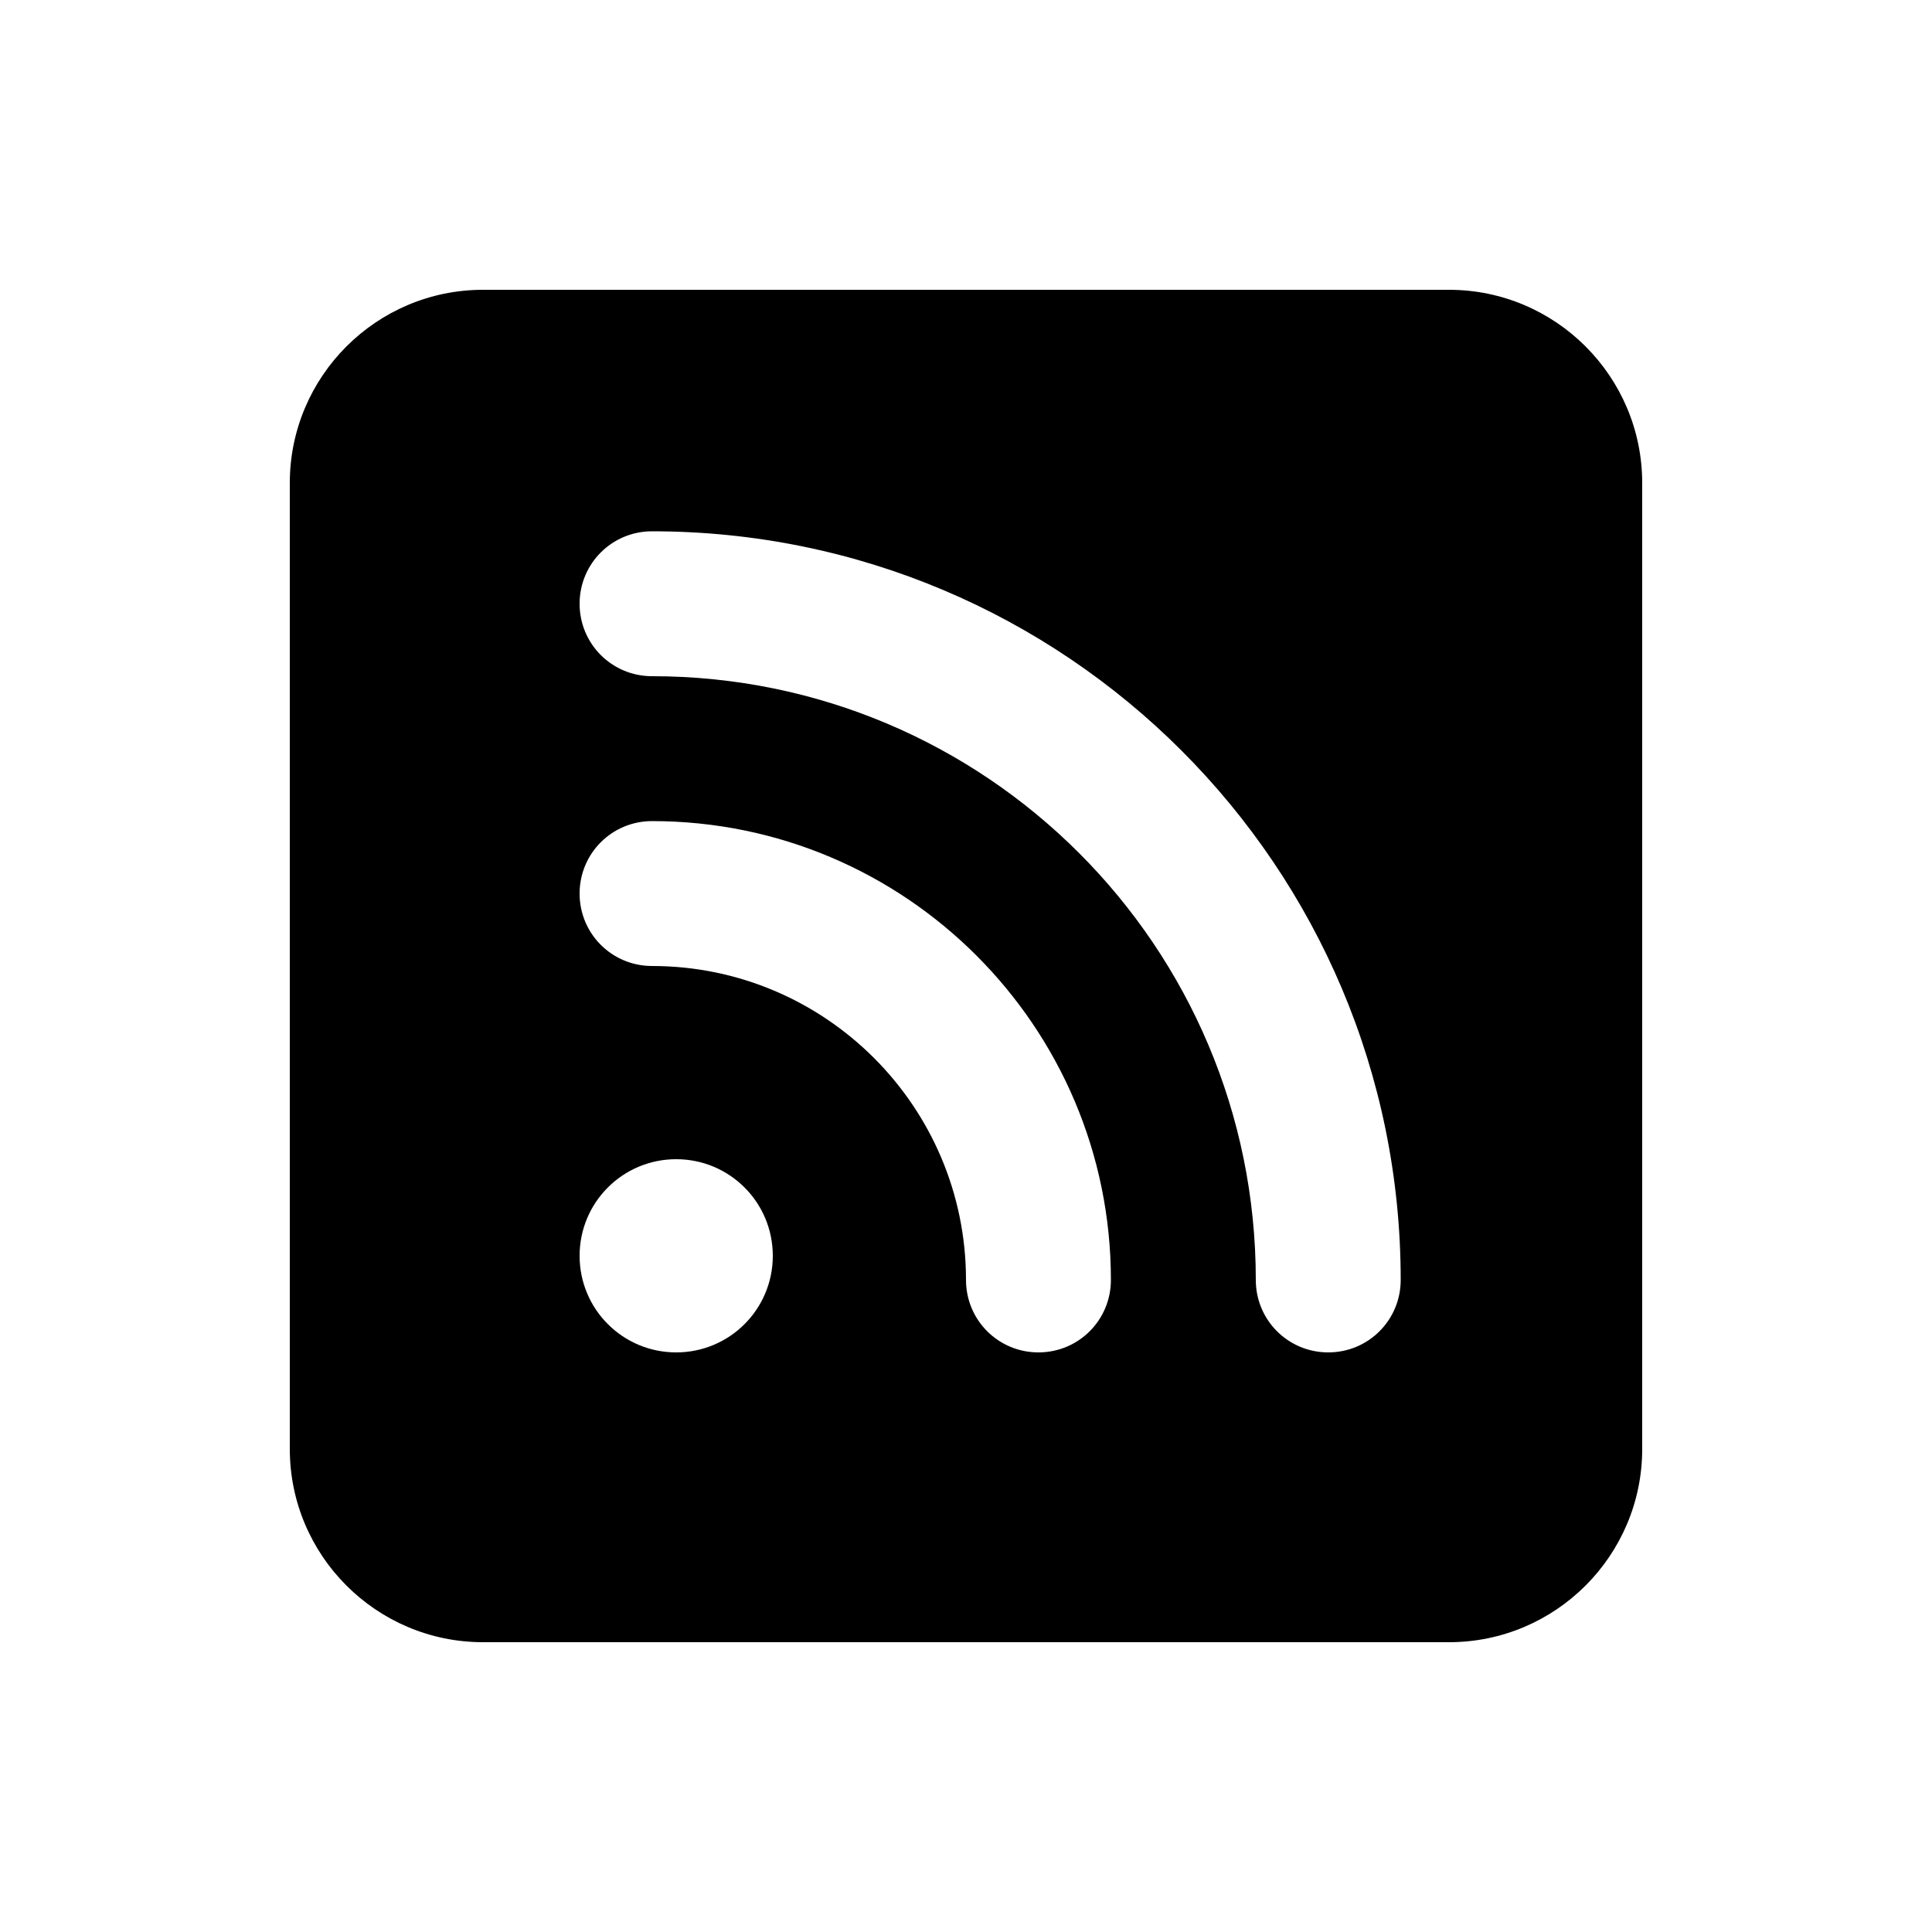
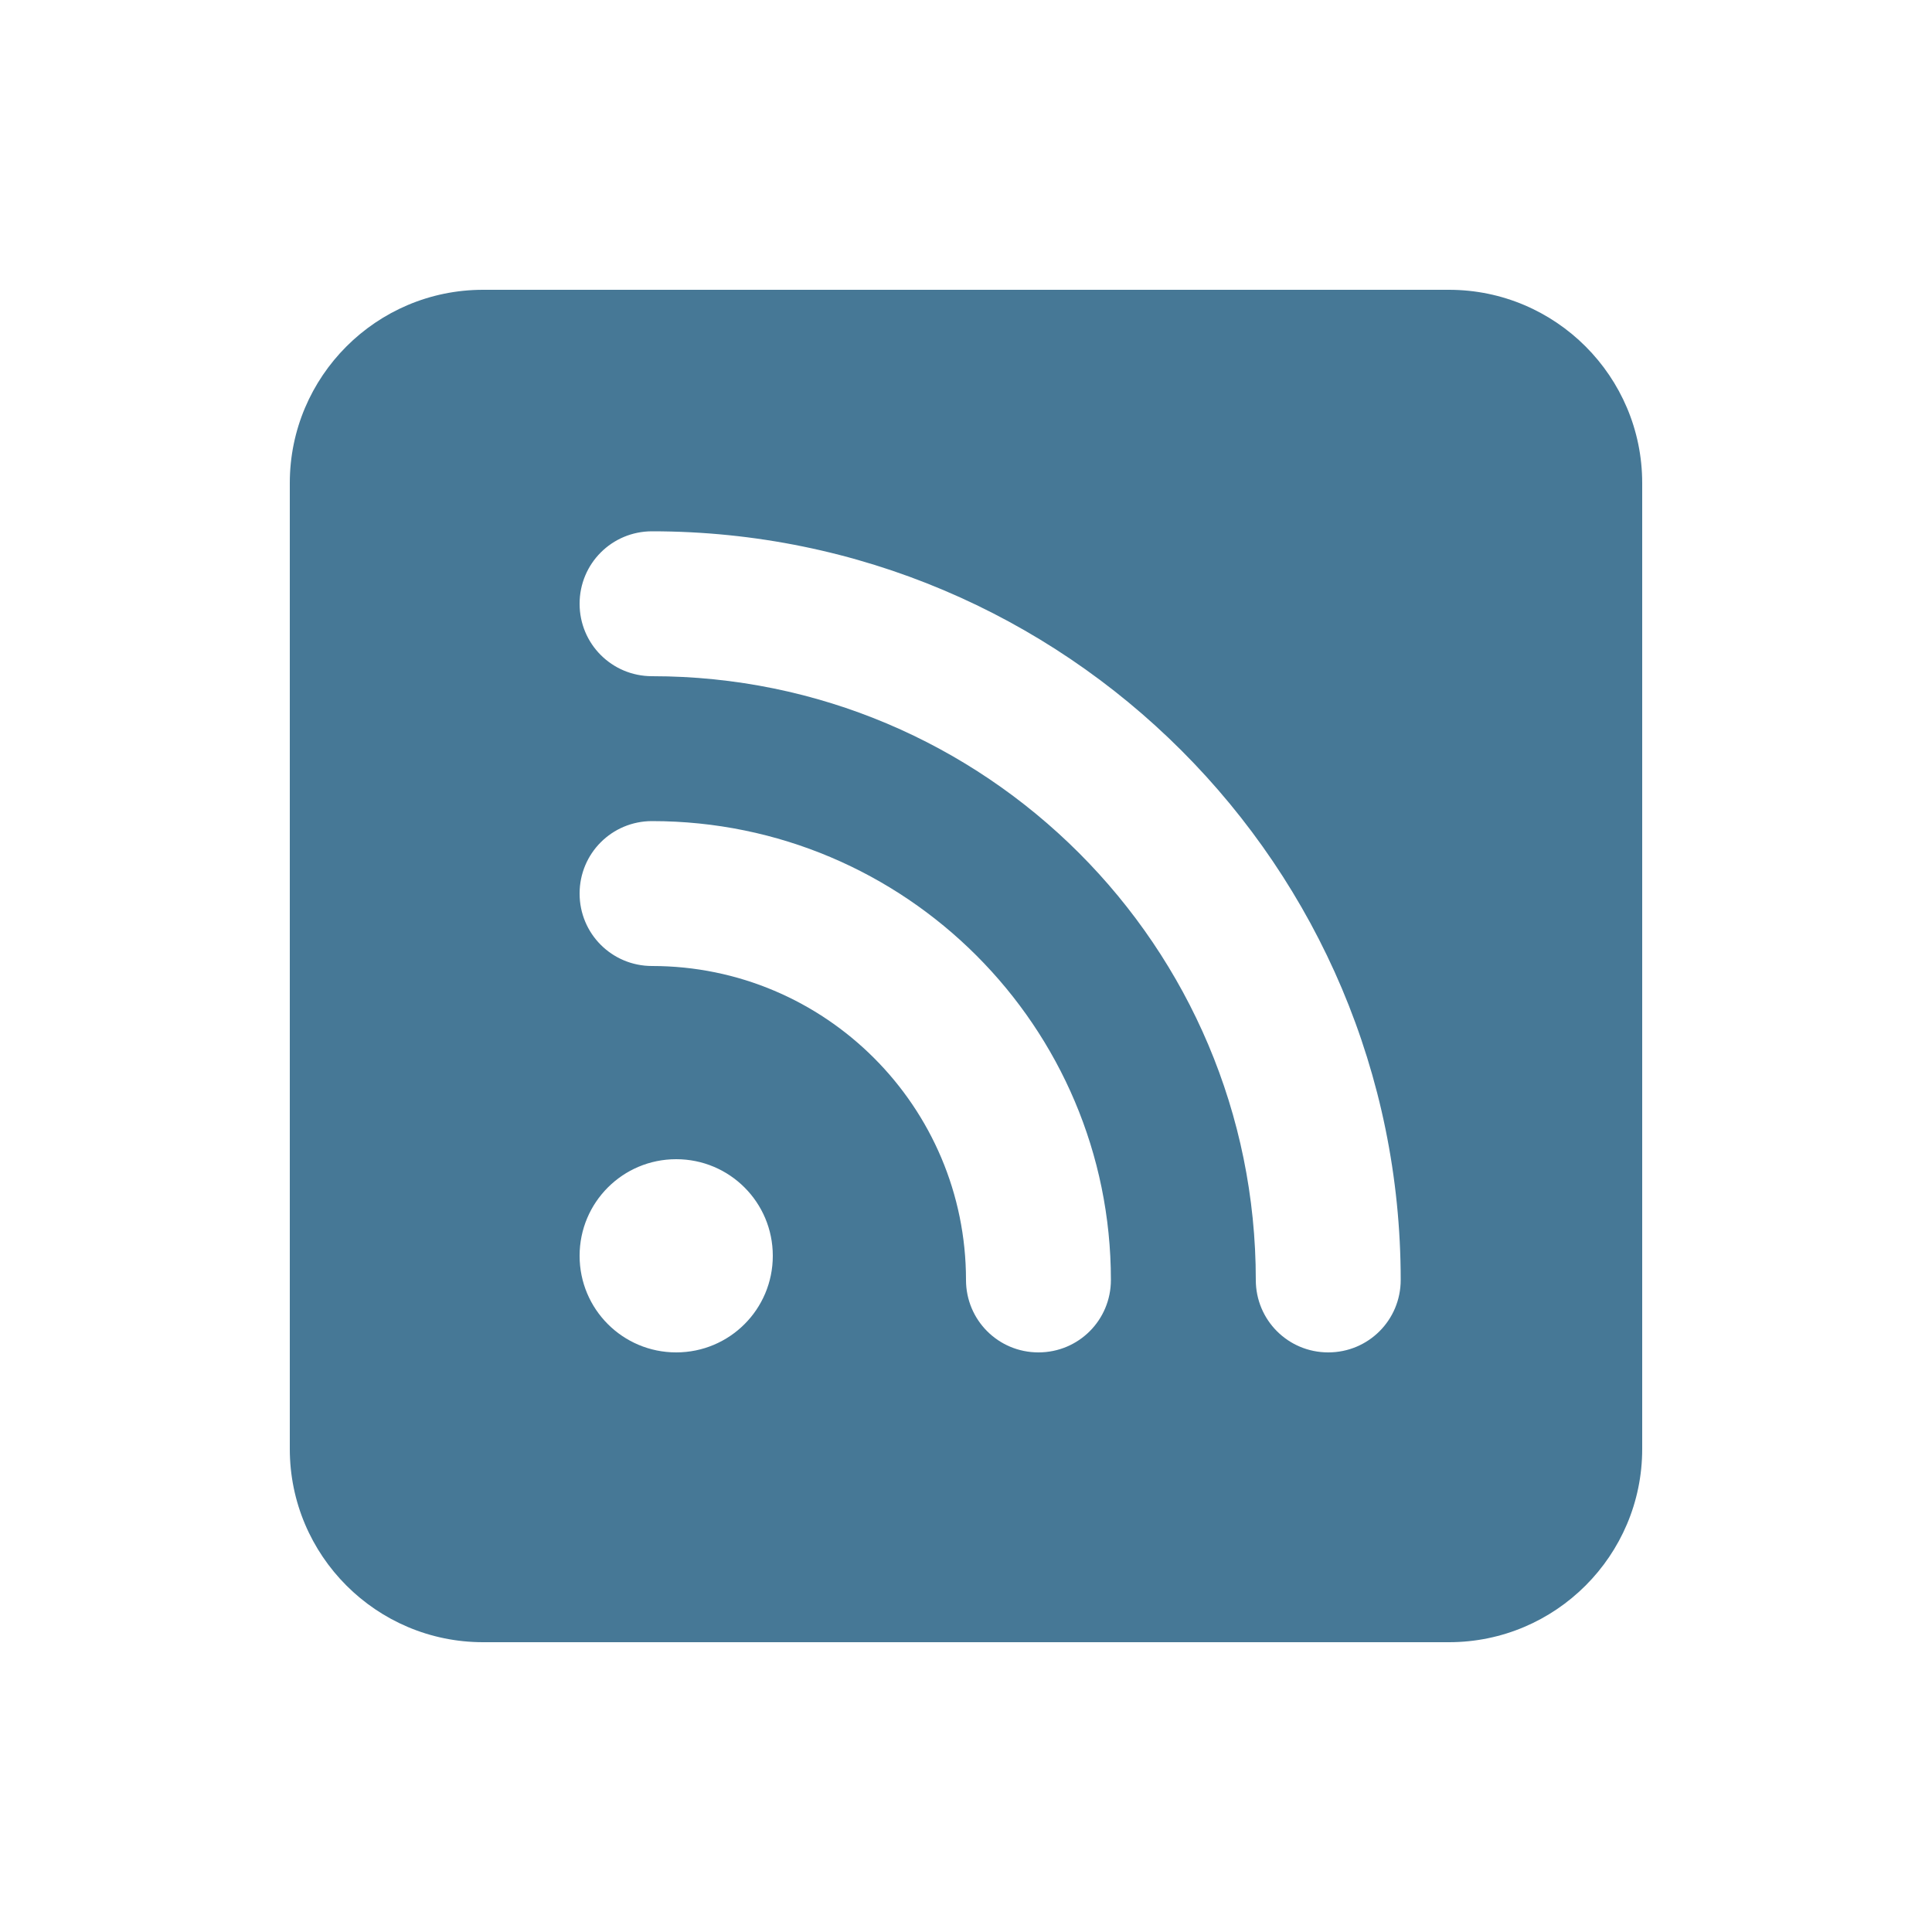
<svg xmlns="http://www.w3.org/2000/svg" viewBox="0 0 640 640">
-   <path d="M160 96C124.7 96 96 124.7 96 160L96 480C96 515.3 124.7 544 160 544L480 544C515.3 544 544 515.3 544 480L544 160C544 124.7 515.3 96 480 96L160 96zM192 200C192 186.7 202.7 176 216 176C353 176 464 287 464 424C464 437.3 453.3 448 440 448C426.7 448 416 437.3 416 424C416 313.5 326.5 224 216 224C202.7 224 192 213.3 192 200zM192 296C192 282.7 202.7 272 216 272C299.9 272 368 340.1 368 424C368 437.3 357.3 448 344 448C330.7 448 320 437.3 320 424C320 366.6 273.4 320 216 320C202.7 320 192 309.3 192 296zM192 416C192 398.3 206.3 384 224 384C241.7 384 256 398.3 256 416C256 433.7 241.7 448 224 448C206.3 448 192 433.7 192 416z" />
+   <path fill="rgb(70, 120, 150)" d="M160 96C124.7 96 96 124.7 96 160L96 480C96 515.3 124.7 544 160 544L480 544C515.3 544 544 515.3 544 480L544 160C544 124.7 515.3 96 480 96L160 96zM192 200C192 186.7 202.7 176 216 176C353 176 464 287 464 424C464 437.3 453.3 448 440 448C426.7 448 416 437.3 416 424C416 313.5 326.5 224 216 224C202.7 224 192 213.3 192 200zM192 296C192 282.7 202.7 272 216 272C299.9 272 368 340.1 368 424C368 437.3 357.3 448 344 448C330.7 448 320 437.3 320 424C320 366.6 273.4 320 216 320C202.7 320 192 309.3 192 296zM192 416C192 398.3 206.3 384 224 384C241.7 384 256 398.3 256 416C256 433.7 241.7 448 224 448C206.3 448 192 433.7 192 416z" />
</svg>
